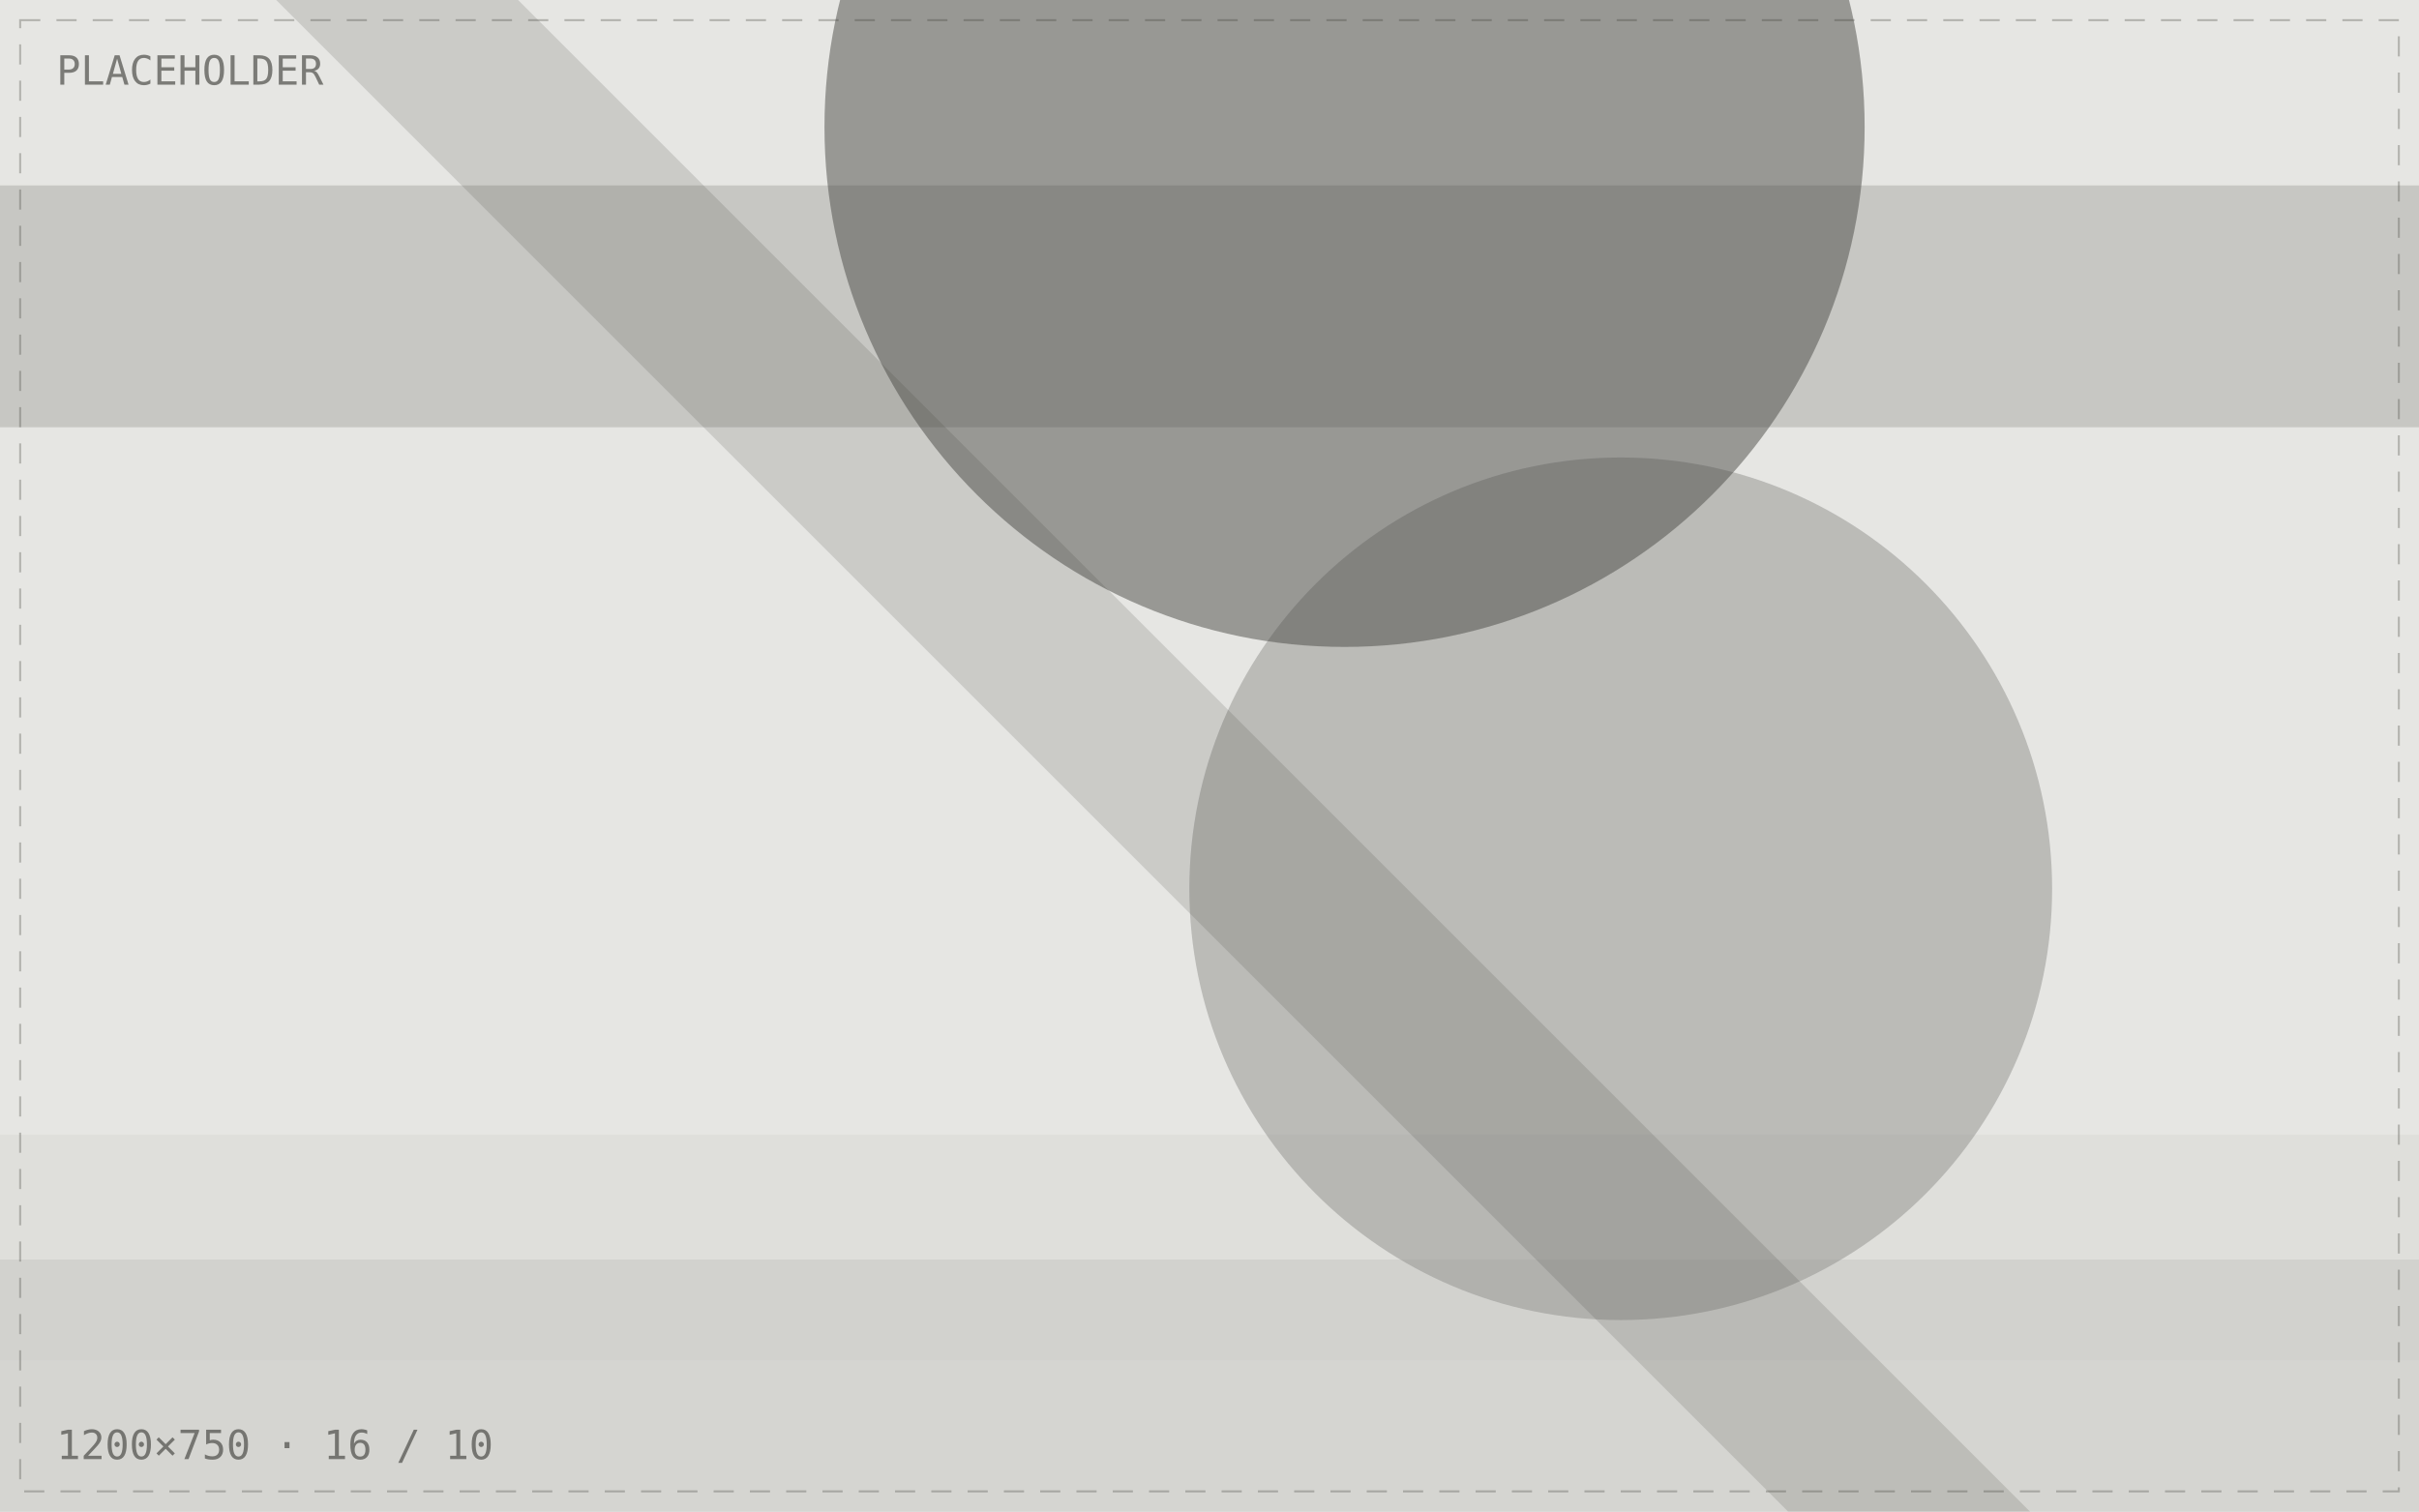
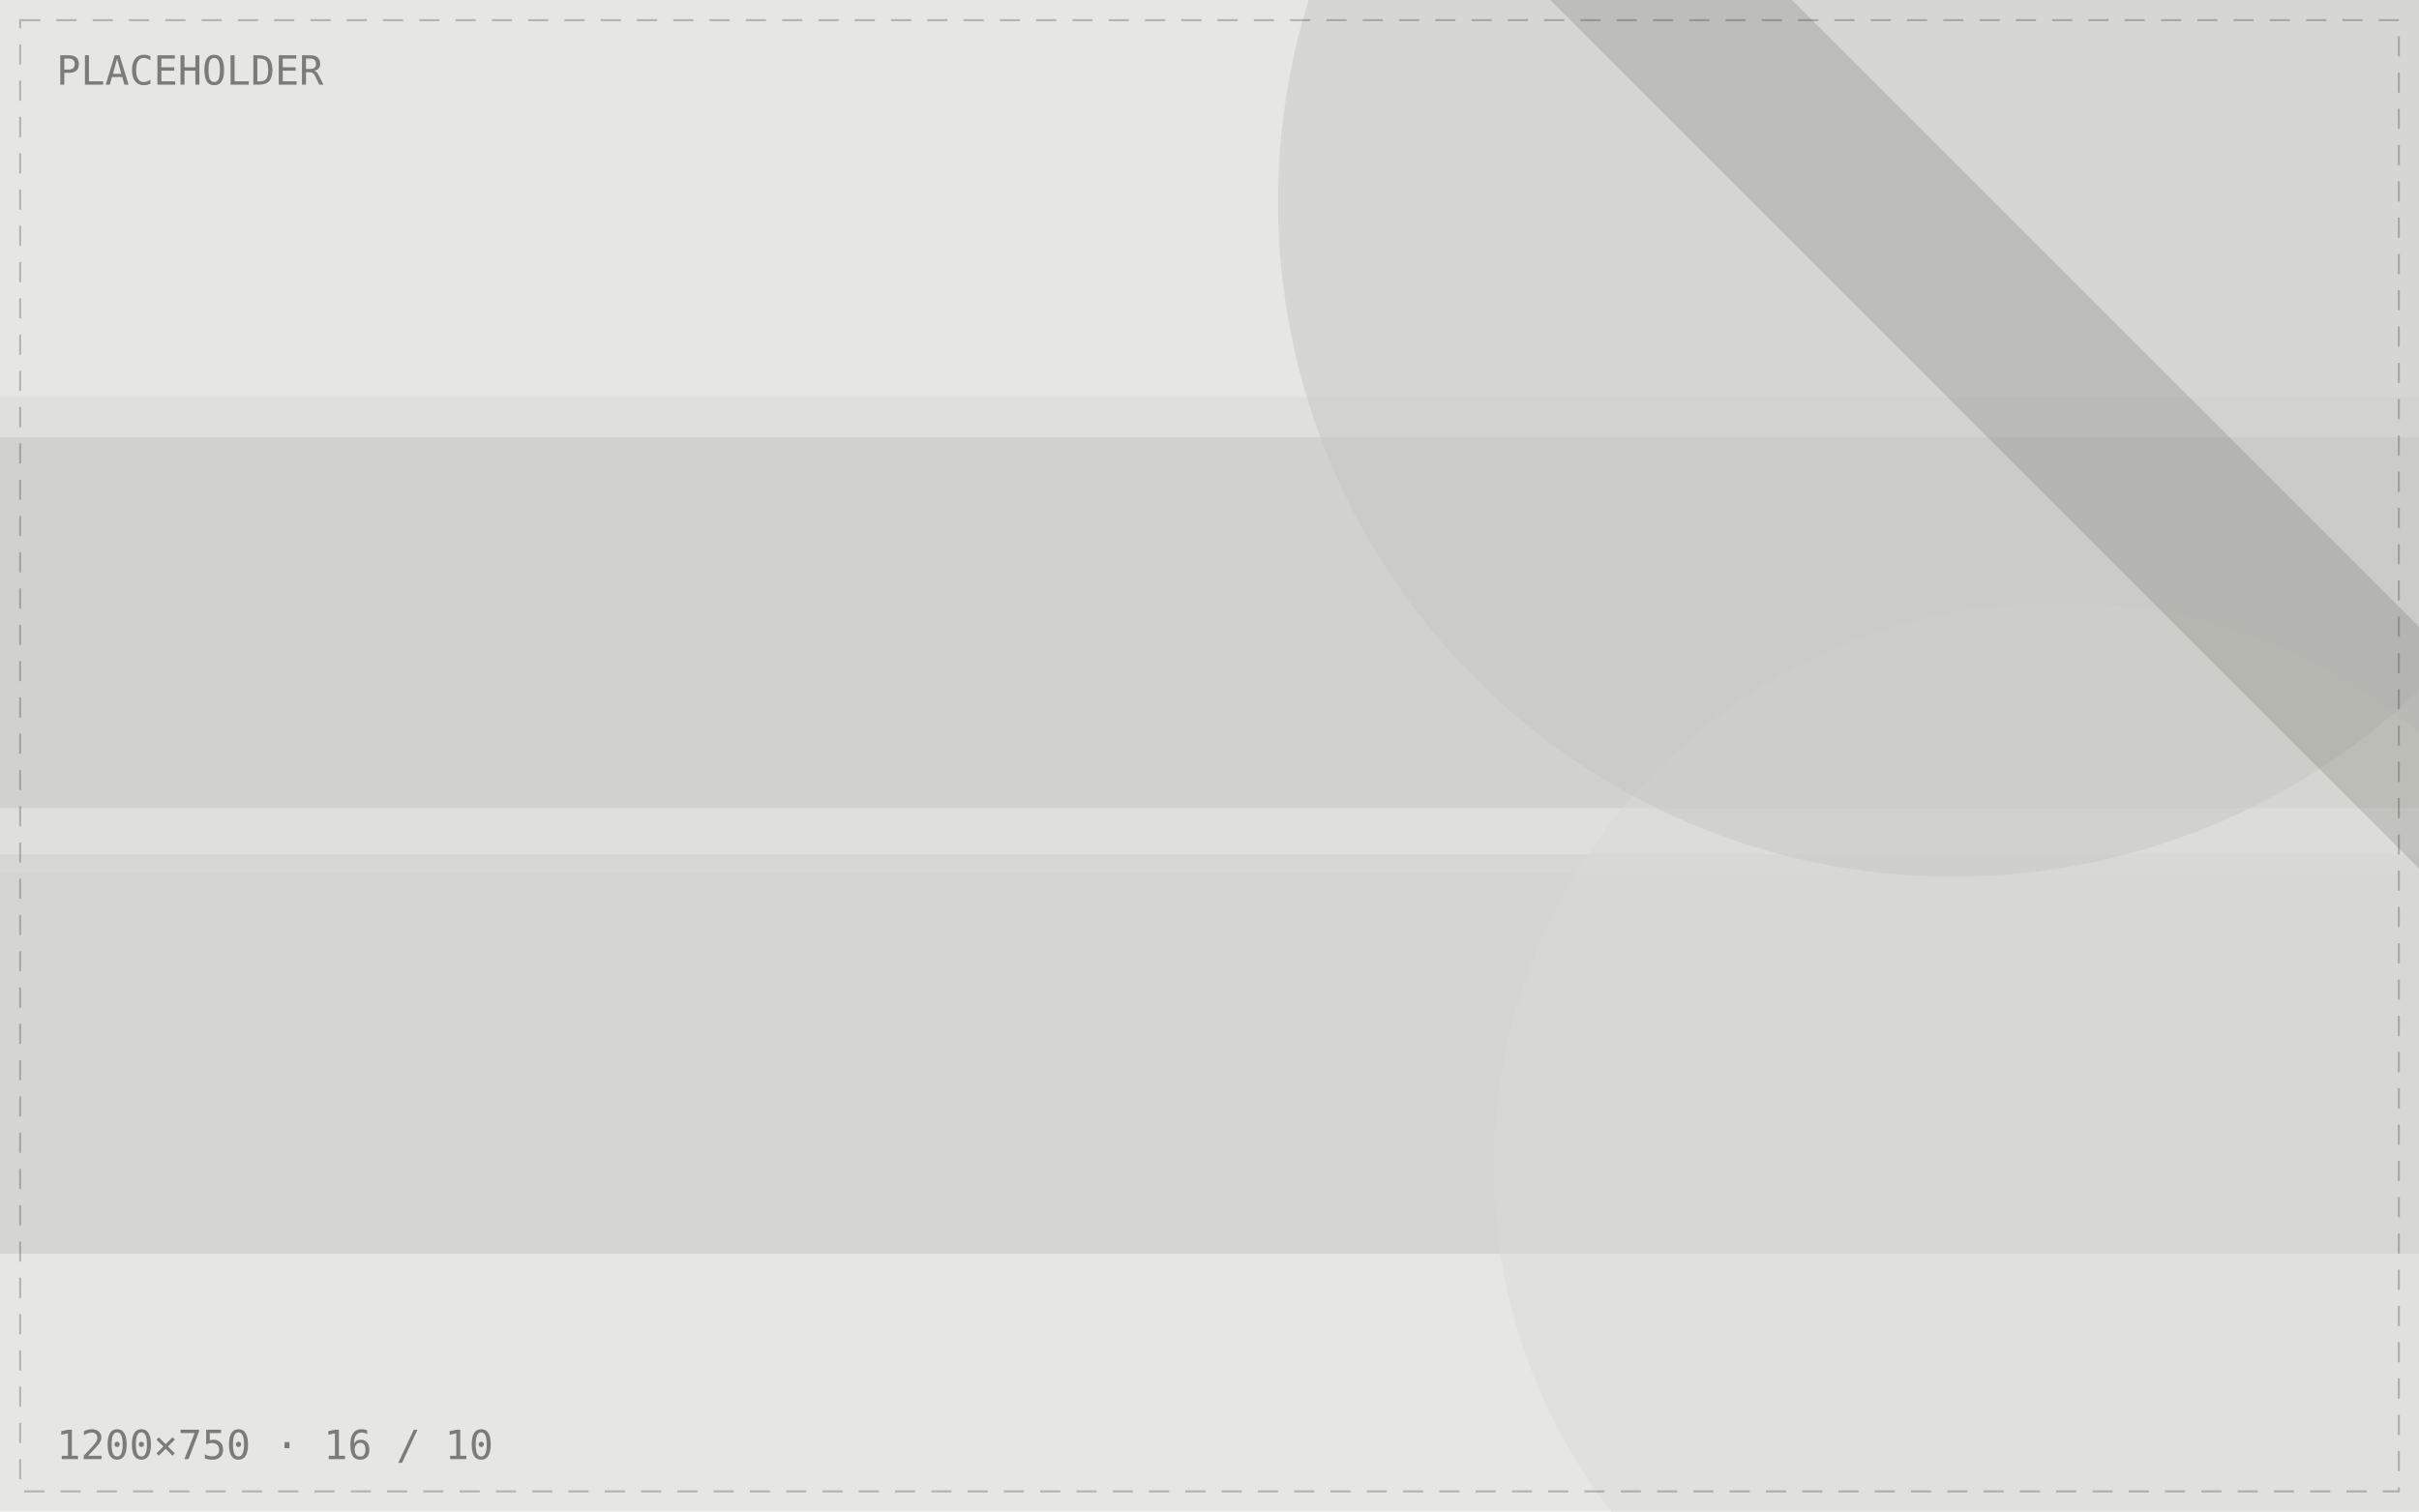
<svg xmlns="http://www.w3.org/2000/svg" viewBox="0 0 1200 750" width="1200" height="750" role="img" aria-label="Edition 01 plenary, Toronto">
  <rect width="1200" height="750" fill="#e6e6e3" />
-   <rect x="0" y="563" width="1200" height="112" fill="#d9d9d6" opacity="0.55" />
-   <rect x="0" y="625" width="1200" height="258" fill="#c6c6c2" opacity="0.55" />
-   <rect x="0" y="92" width="1200" height="120" fill="#adadaa" opacity="0.55" />
-   <circle cx="804" cy="441" r="214" fill="#8f8f8c" opacity="0.5" />
-   <circle cx="667" cy="63" r="258" fill="#4a4a46" opacity="0.5" />
-   <path d="M257 0 L1007 750 L887 750 L137 0 Z" fill="#3a3a35" opacity="0.16" />
+   <rect x="0" y="217" width="1200" height="184" fill="#adadaa" opacity="0.55" />
+   <rect x="0" y="424" width="1200" height="198" fill="#c6c6c2" opacity="0.55" />
+   <rect x="0" y="197" width="1200" height="236" fill="#d9d9d6" opacity="0.55" />
+   <circle cx="1021" cy="579" r="280" fill="#d9d9d6" opacity="0.5" />
+   <circle cx="969" cy="100" r="335" fill="#c6c6c2" opacity="0.5" />
+   <path d="M889 0 L1639 750 L1519 750 L769 0 Z" fill="#3a3a35" opacity="0.16" />
  <g font-family="IBM Plex Mono, ui-monospace, monospace" font-size="20" fill="#3a3a35" opacity="0.62">
    <text x="28" y="42">PLACEHOLDER</text>
    <text x="28" y="724">1200×750 · 16 / 10</text>
  </g>
  <rect x="10" y="10" width="1180" height="730" fill="none" stroke="#3a3a35" stroke-opacity="0.3" stroke-dasharray="10 8" />
</svg>
